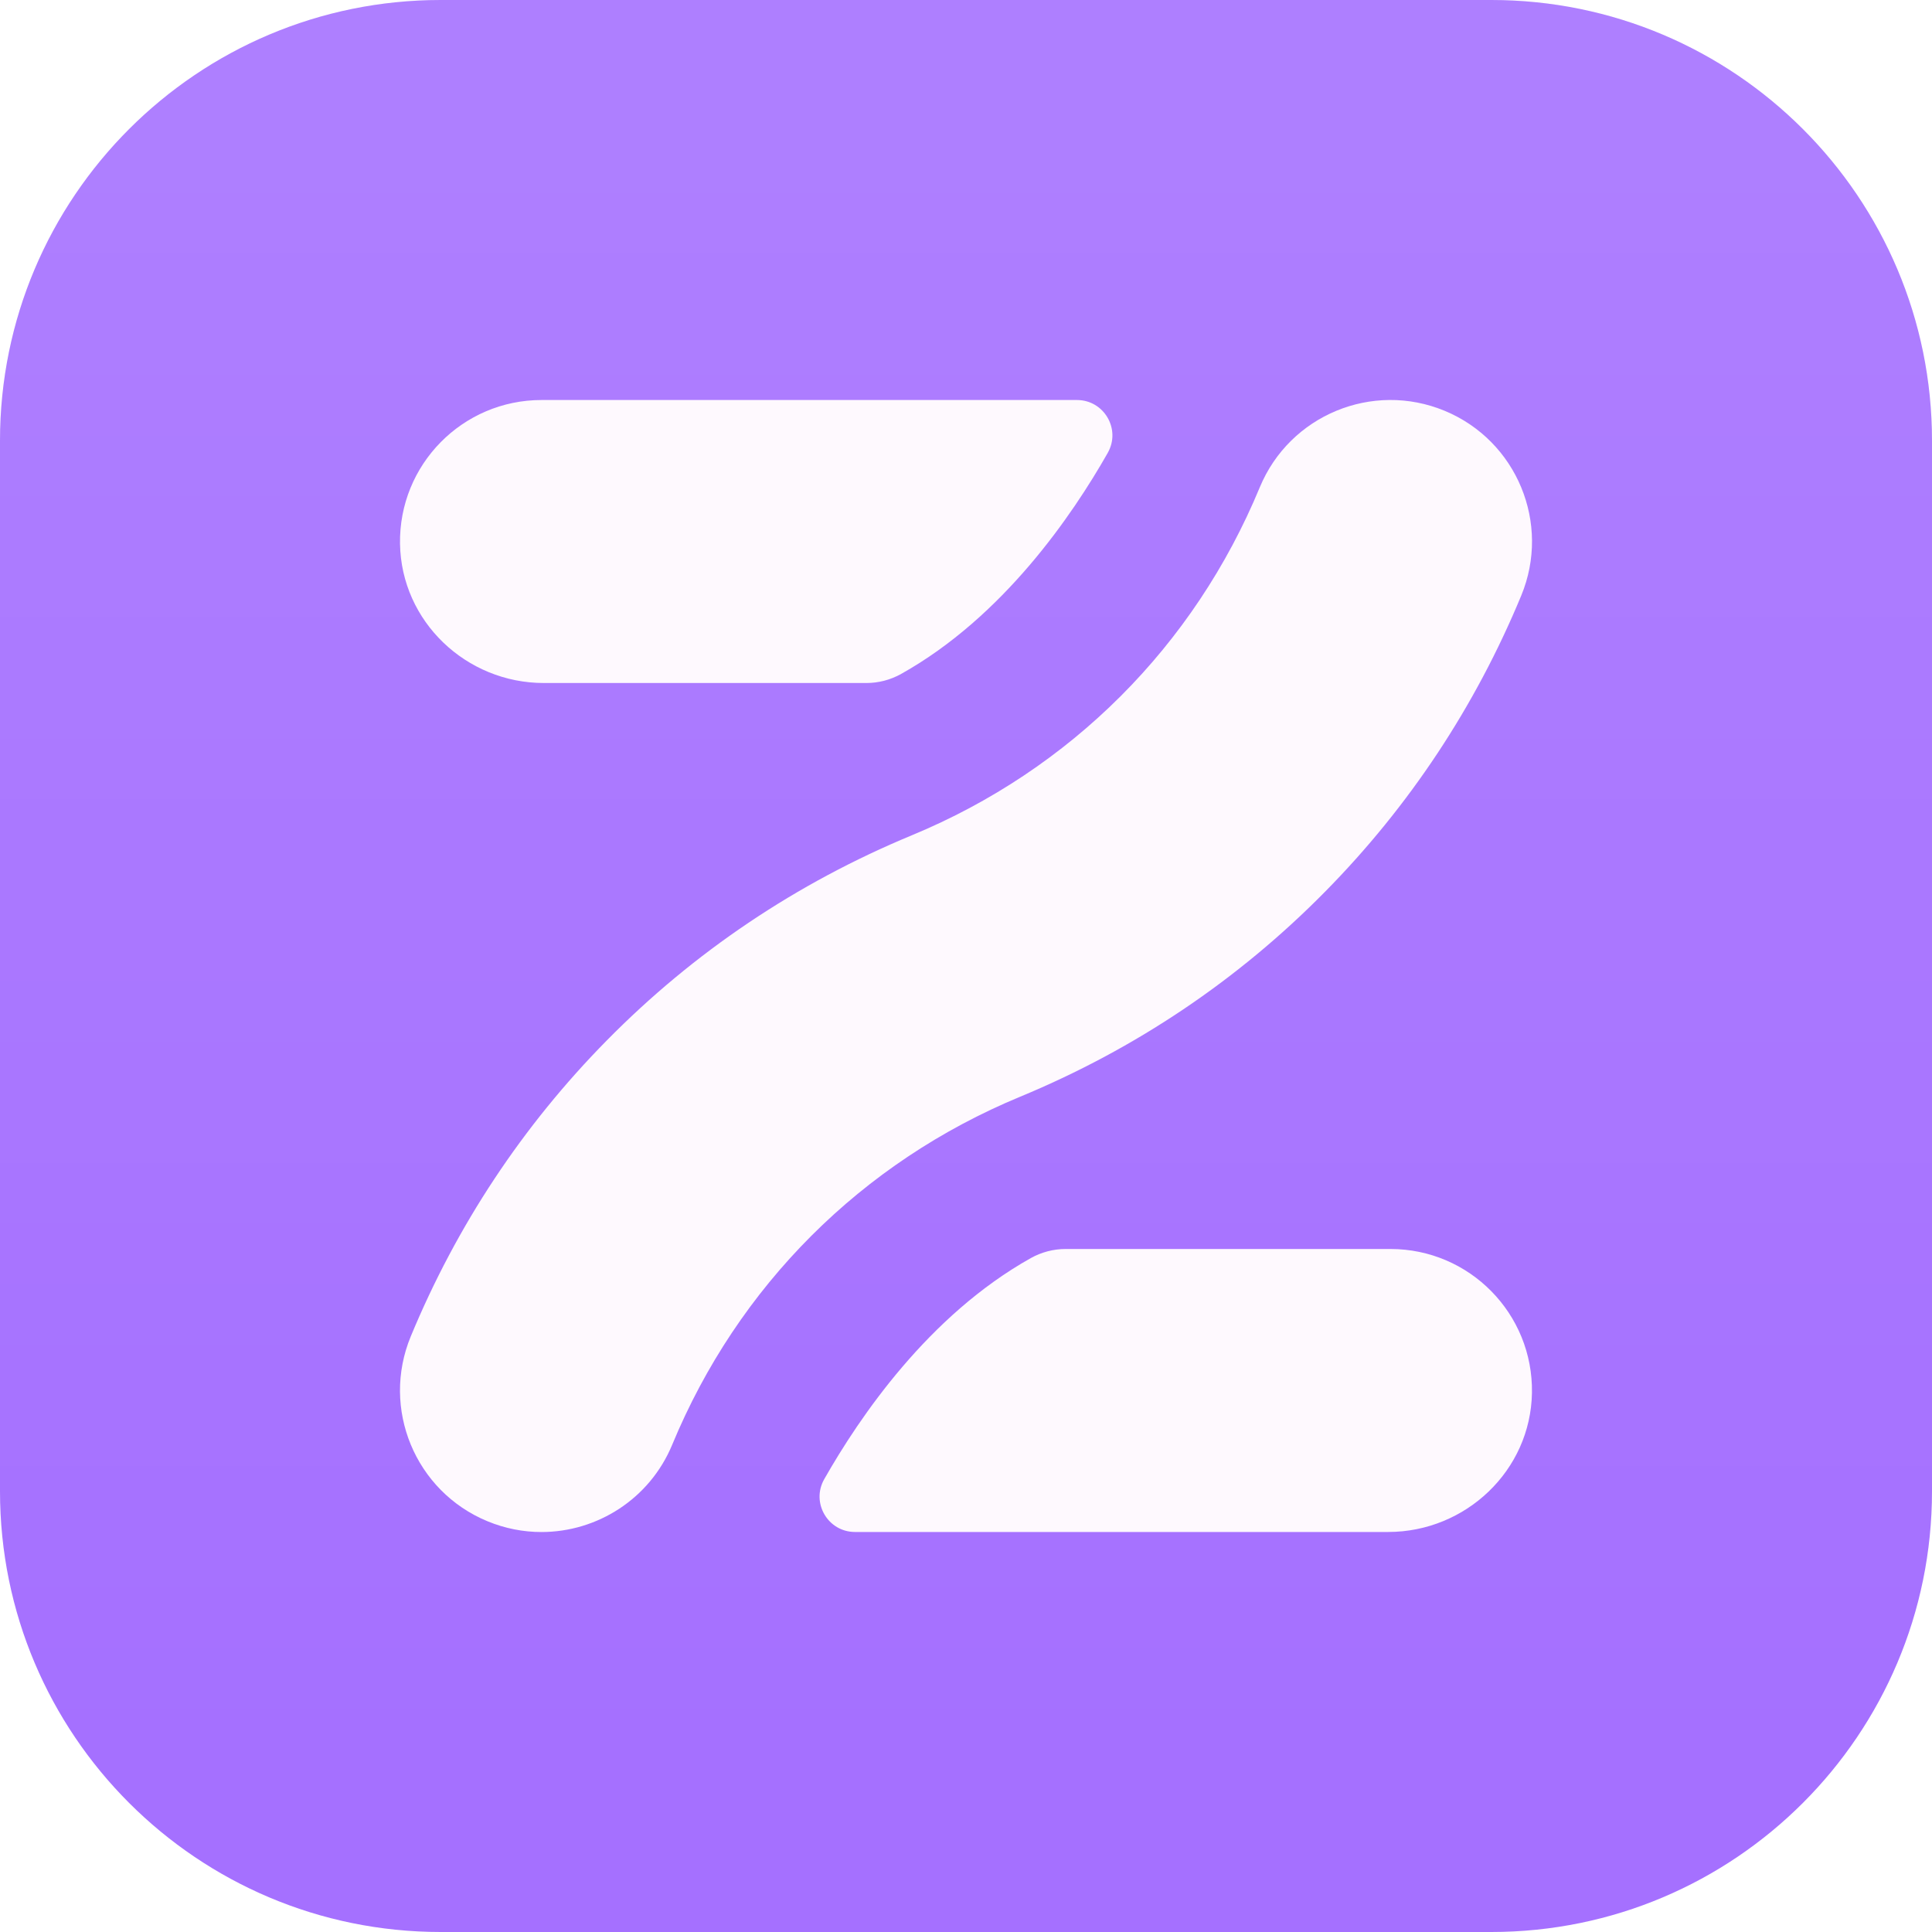
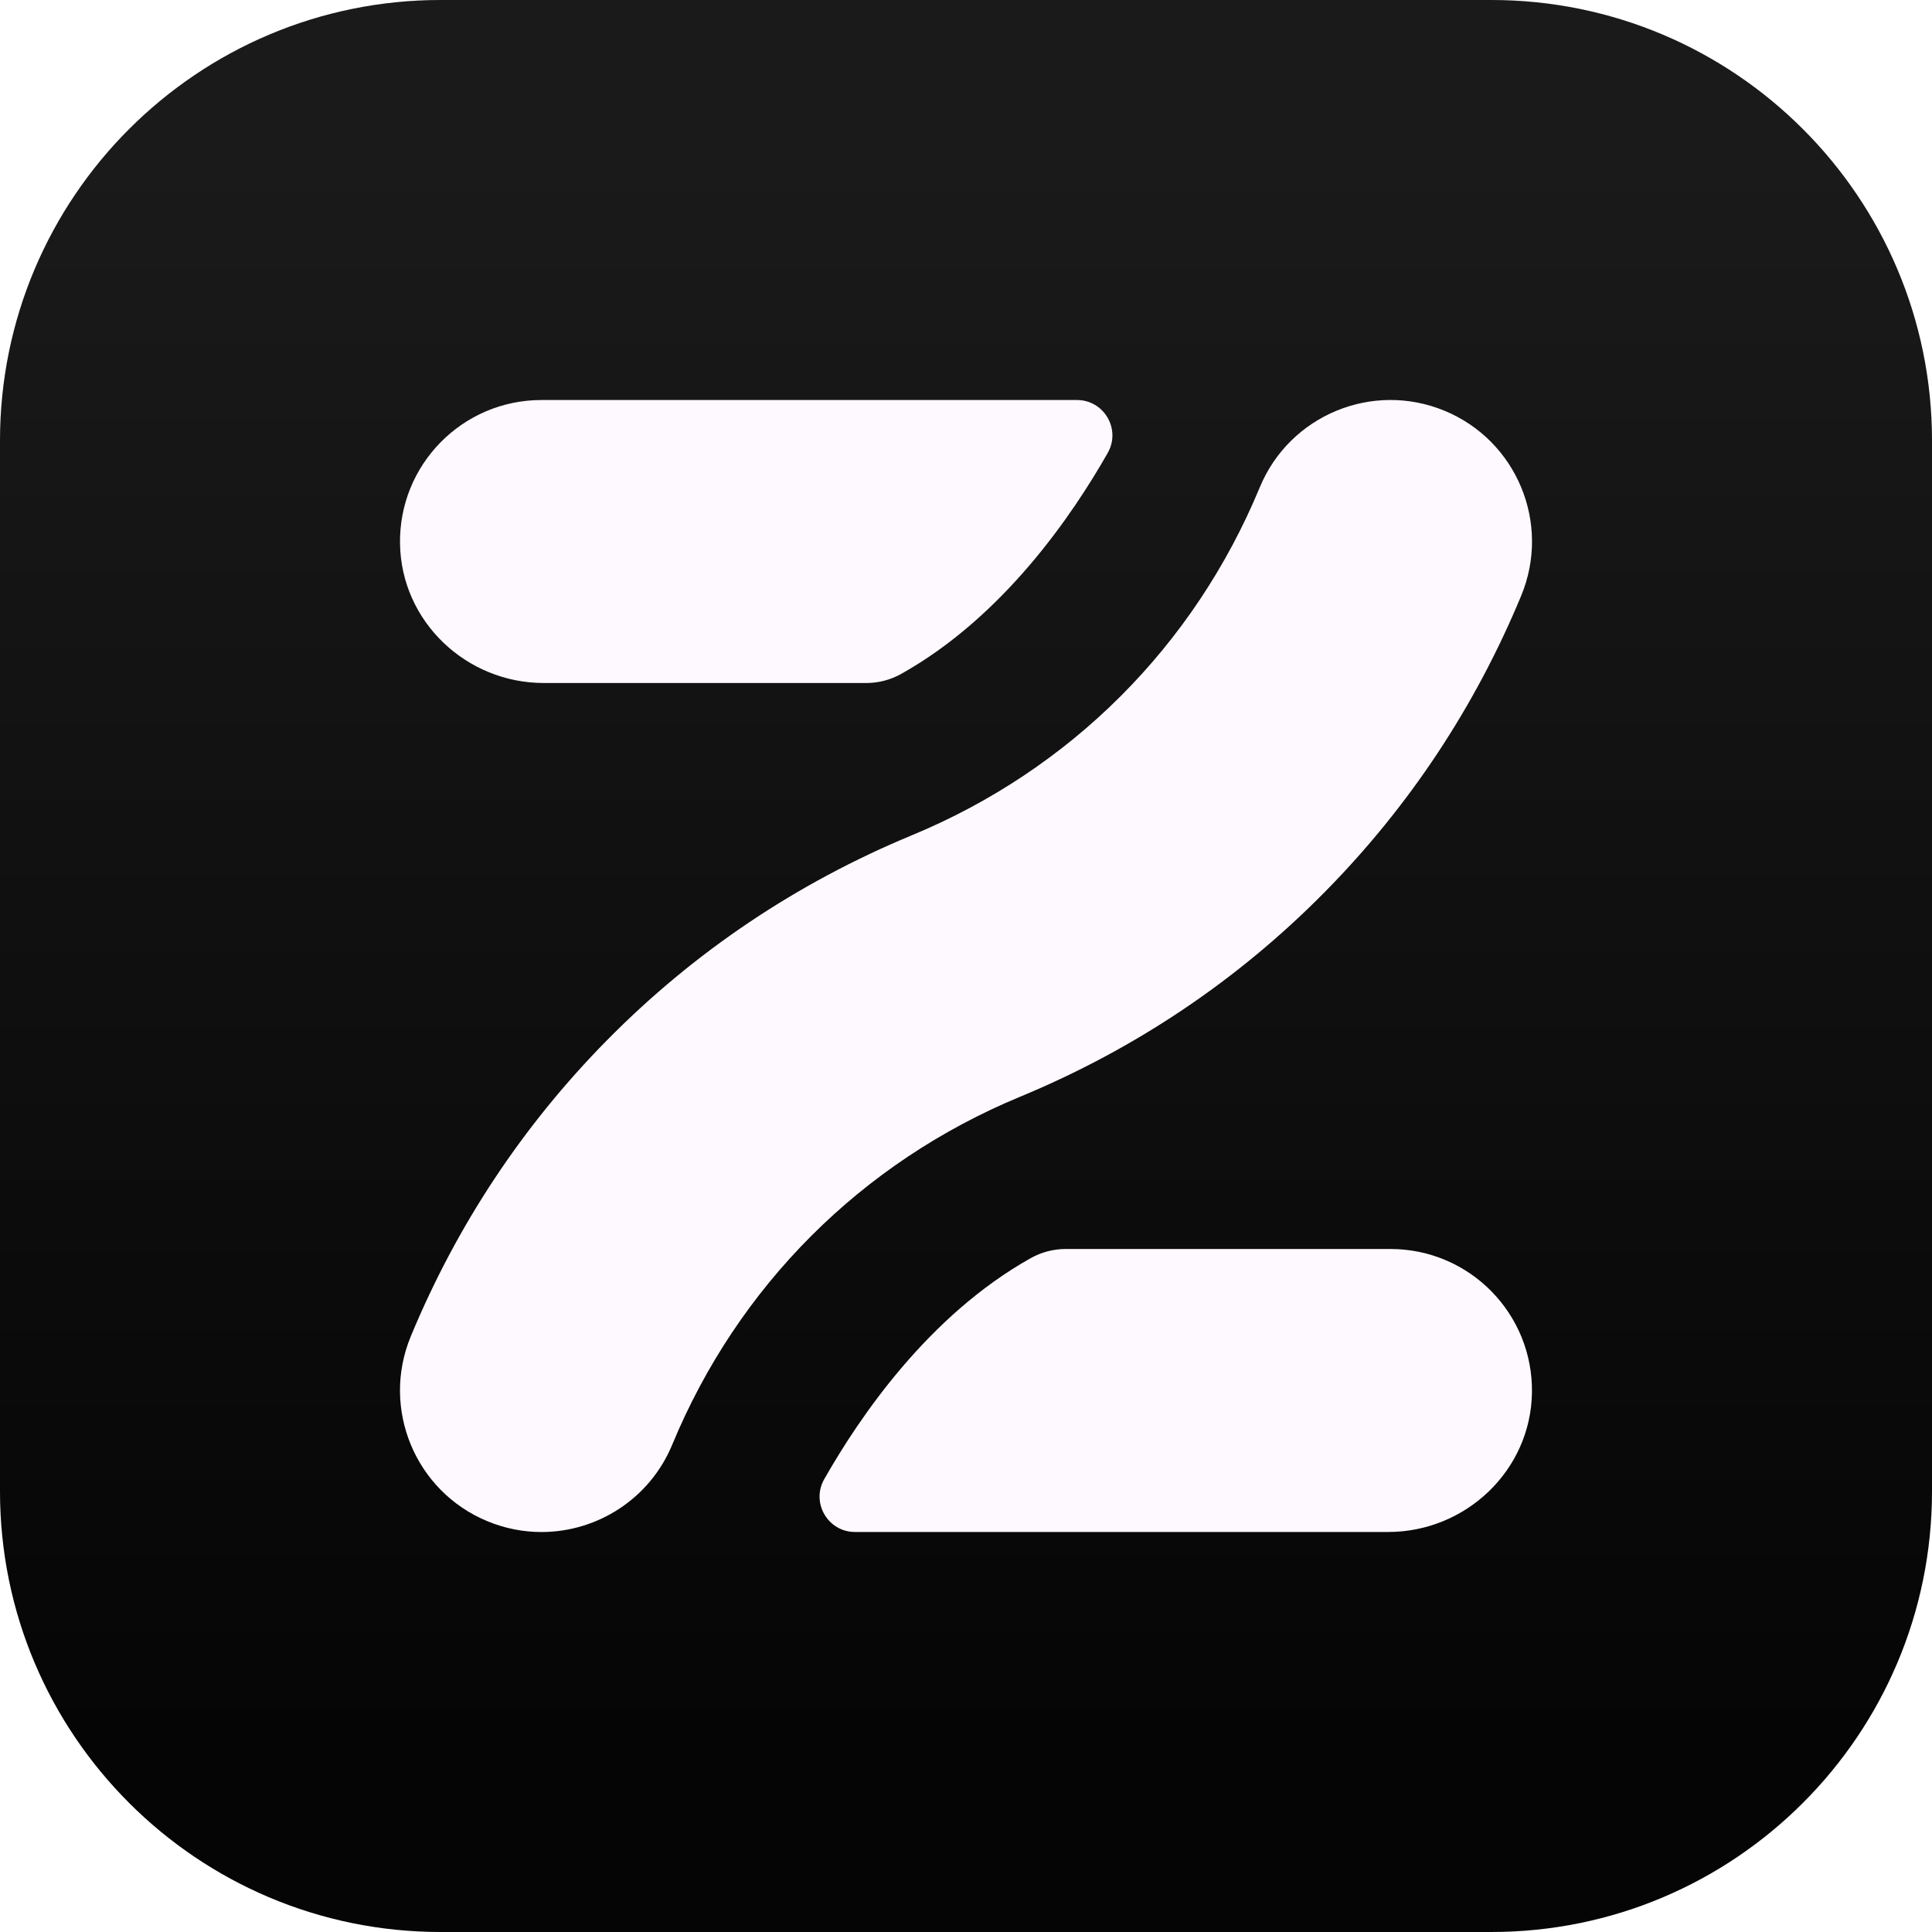
<svg xmlns="http://www.w3.org/2000/svg" viewBox="0 0 80 80">
  <defs>
-     <style>.g{fill:url(#e);}.g,.h,.i{stroke-width:0px;}.h{fill:#a570ff;}.i{fill:#fef9fe;}</style>
+     <style>.g{fill:#000;}.g,.h,.i{stroke-width:0px;}.h{fill:url(#e);}.i{fill:#fef9fe;}</style>
    <linearGradient id="e" x1="40" y1="80" x2="40" y2="0" gradientUnits="userSpaceOnUse">
-       <stop offset=".1" stop-color="#fff" stop-opacity="0" />
+       <stop offset=".1" stop-color="#fff" stop-opacity=".02" />
      <stop offset=".9" stop-color="#fff" stop-opacity=".1" />
    </linearGradient>
  </defs>
  <g id="c">
-     <rect class="h" width="80" height="80" rx="18.25" ry="18.25" />
+     <rect class="g" width="80" height="80" rx="18.25" ry="18.25" />
  </g>
  <g id="d">
-     <rect class="g" width="80" height="80" rx="18.25" ry="18.25" />
+     <rect class="h" width="80" height="80" rx="18.25" ry="18.25" />
  </g>
  <g id="f">
    <path class="i" d="M63.435,57.677c-.054,3.212-2.742,5.759-5.955,5.759h-22.076c-1.122,0-1.829-1.21-1.275-2.186,1.463-2.574,4.32-6.783,8.553-9.154.441-.247.937-.378,1.442-.378h13.453c3.269,0,5.913,2.677,5.858,5.959Z" />
    <path class="i" d="M45.871,18.75c-1.463,2.574-4.32,6.783-8.553,9.154-.441.247-.937.378-1.442.378h-13.357c-3.213,0-5.901-2.546-5.955-5.759-.055-3.282,2.589-5.959,5.858-5.959h22.173c1.122,0,1.829,1.21,1.275,2.186Z" />
    <path class="i" d="M22.421,63.438c-.747,0-1.506-.144-2.24-.448-2.99-1.238-4.409-4.666-3.171-7.655,1.905-4.598,4.634-8.72,8.114-12.251,3.604-3.659,7.855-6.517,12.634-8.497,6.569-2.721,11.685-7.837,14.406-14.406,1.238-2.99,4.666-4.409,7.655-3.171,2.99,1.238,4.409,4.666,3.171,7.655-1.905,4.598-4.634,8.72-8.114,12.251-3.604,3.659-7.855,6.517-12.634,8.497-6.569,2.721-11.685,7.837-14.406,14.406-.934,2.256-3.116,3.619-5.415,3.619Z" />
  </g>
</svg>
